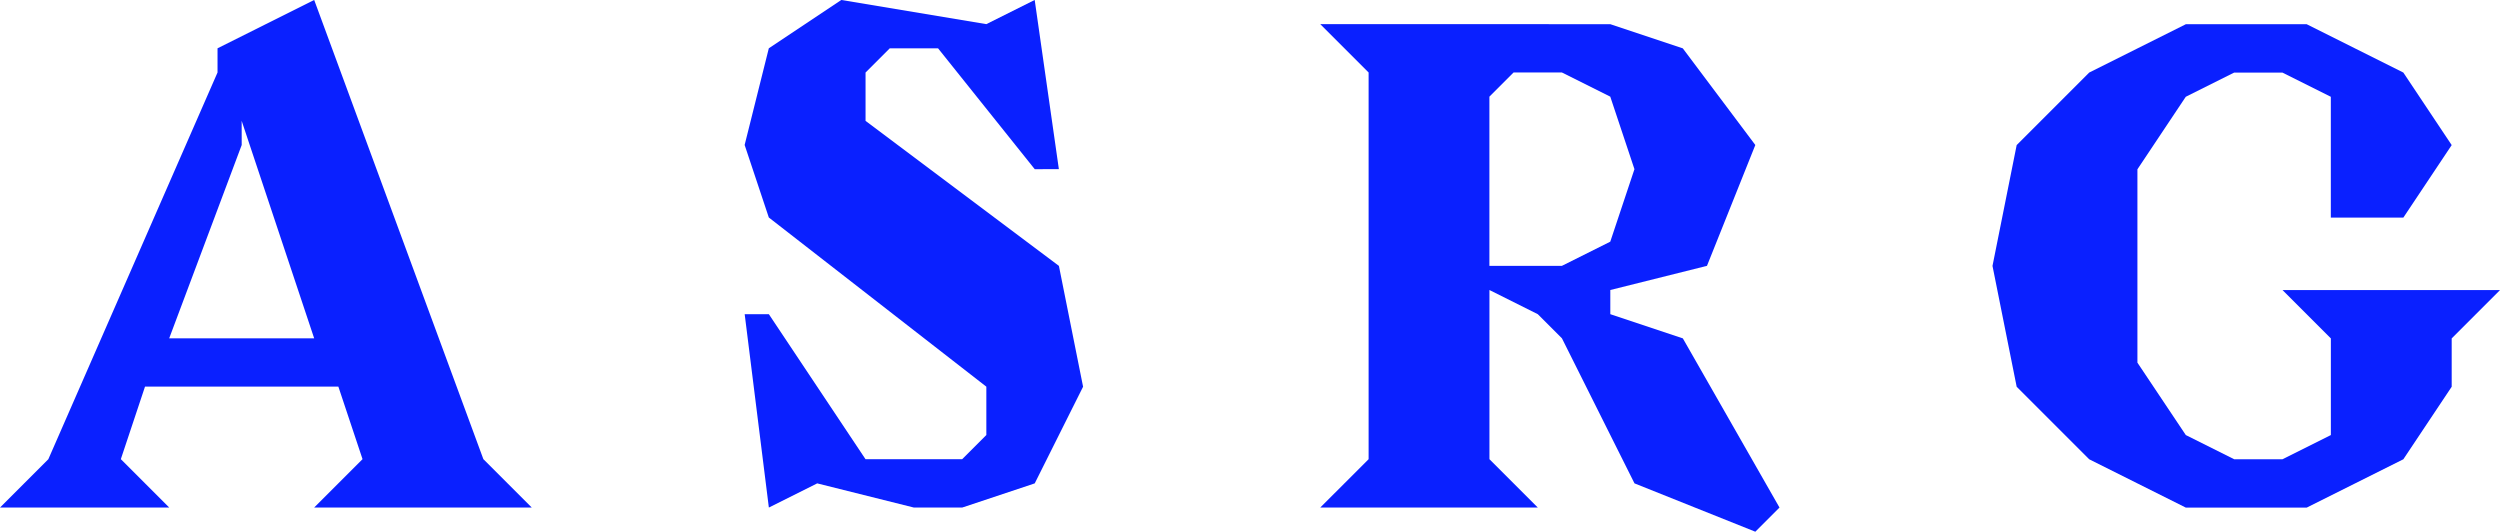
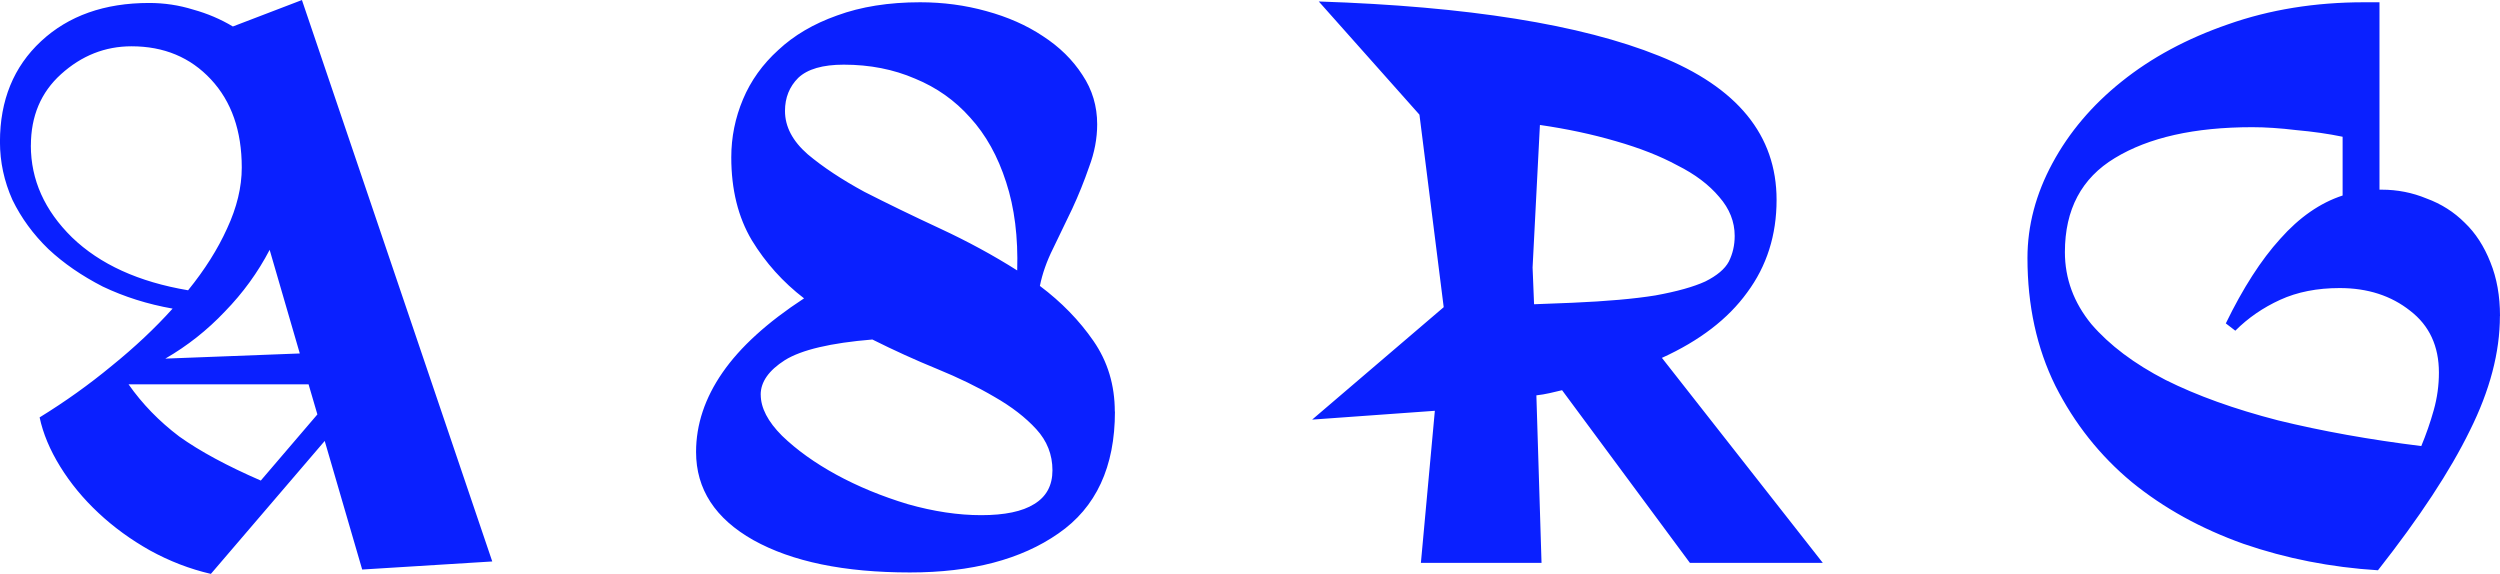
- <svg xmlns="http://www.w3.org/2000/svg" version="1.0" id="Layer_1" x="0px" y="0px" width="61.842" height="13.153" viewBox="244.5 122.667 61.842 13.153" enable-background="new 244.5 122.667 140 33" xml:space="preserve">
-   <path d="m 244.5,135.222 1.196,-1.196 4.185,-9.566 v -0.598 l 2.391,-1.196 4.185,11.359 1.196,1.196 h -5.381 l 1.196,-1.196 -0.598,-1.794 h -4.783 l -0.598,1.794 1.196,1.196 z m 5.979,-8.968 -1.794,4.783 h 3.587 l -1.794,-5.381 z m 19.617,0.598 -2.391,-2.989 h -1.196 l -0.598,0.598 v 1.196 l 4.783,3.587 0.598,2.989 -1.196,2.391 -1.794,0.598 h -1.196 l -2.391,-0.598 -1.196,0.598 -0.598,-4.783 h 0.598 l 2.391,3.587 h 2.391 l 0.598,-0.598 v -1.196 l -5.381,-4.185 -0.598,-1.794 0.598,-2.391 1.794,-1.196 3.587,0.598 1.196,-0.598 0.598,4.185 z m 14.237,-3.587 1.794,0.598 1.794,2.391 -1.196,2.989 -2.391,0.598 v 0.598 l 1.794,0.598 2.391,4.185 -0.598,0.598 -2.989,-1.196 -1.794,-3.587 -0.598,-0.598 -1.196,-0.598 v 4.185 l 1.196,1.196 h -5.381 l 1.196,-1.196 v -9.566 l -1.196,-1.196 z m 0.598,3.587 -0.598,-1.794 -1.196,-0.598 h -1.196 l -0.598,0.598 v 4.185 h 1.794 l 1.196,-0.598 z m 13.639,6.577 1.196,0.598 h 1.196 l 1.196,-0.598 v -2.391 l -1.196,-1.196 h 5.381 l -1.196,1.196 v 1.196 l -1.196,1.794 -2.391,1.196 h -2.989 l -2.391,-1.196 -1.794,-1.794 -0.598,-2.989 0.598,-2.989 1.794,-1.794 2.391,-1.196 h 2.989 l 2.391,1.196 1.196,1.794 -1.196,1.794 h -1.794 v -2.989 l -1.196,-0.598 h -1.196 l -1.196,0.598 -1.196,1.794 v 4.783 z" id="text1" style="font-weight:800;font-size:14.947px;font-family:Avara;-inkscape-font-specification:'Avara Ultra-Bold';text-align:center;letter-spacing:4.671px;word-spacing:0px;text-anchor:middle;fill:#0a20ff;stroke-width:1.245;paint-order:markers fill stroke" aria-label="ASRG" />
+ <svg xmlns="http://www.w3.org/2000/svg" version="1.0" id="Layer_1" x="0px" y="0px" width="57.297" height="13.153" viewBox="244.5 122.667 57.297 13.153" enable-background="new 244.5 122.667 140 33" xml:space="preserve">
+   <path d="m 249.333,135.82 q -0.724,-0.168 -1.398,-0.539 -0.657,-0.37 -1.179,-0.859 -0.522,-0.488 -0.876,-1.061 -0.354,-0.573 -0.472,-1.128 0.876,-0.539 1.65,-1.179 0.792,-0.64 1.398,-1.314 -0.859,-0.152 -1.6,-0.505 -0.724,-0.371 -1.246,-0.859 -0.522,-0.505 -0.825,-1.128 -0.286,-0.64 -0.286,-1.33 0,-1.431 0.943,-2.307 0.943,-0.876 2.476,-0.876 0.522,0 1.01,0.152 0.488,0.135 0.909,0.387 l 1.583,-0.606 4.362,12.867 -2.981,0.185 -0.859,-2.947 z m -4.126,-9.818 q 0,1.179 0.943,2.105 0.96,0.926 2.661,1.213 0.573,-0.707 0.893,-1.415 0.337,-0.724 0.337,-1.398 0,-1.263 -0.707,-2.021 -0.707,-0.758 -1.819,-0.758 -0.909,0 -1.617,0.64 -0.69,0.623 -0.69,1.634 z m 5.473,2.391 q -0.404,0.775 -1.027,1.415 -0.606,0.64 -1.364,1.078 l 3.082,-0.118 z m -3.234,3.082 q 0.472,0.674 1.162,1.196 0.707,0.505 1.869,1.01 l 1.297,-1.516 -0.202,-0.69 z m 22.607,0.623 q 0,1.903 -1.297,2.796 -1.28,0.893 -3.402,0.893 -2.257,0 -3.587,-0.741 -1.314,-0.741 -1.314,-2.021 0,-0.943 0.606,-1.819 0.606,-0.876 1.869,-1.701 -0.724,-0.556 -1.196,-1.33 -0.472,-0.792 -0.472,-1.903 0,-0.69 0.269,-1.33 0.269,-0.64 0.808,-1.128 0.539,-0.505 1.347,-0.792 0.825,-0.303 1.903,-0.303 0.792,0 1.516,0.202 0.741,0.202 1.297,0.573 0.573,0.371 0.909,0.893 0.337,0.505 0.337,1.128 0,0.488 -0.185,0.977 -0.168,0.488 -0.387,0.96 -0.219,0.455 -0.438,0.909 -0.219,0.438 -0.303,0.859 0.741,0.556 1.229,1.263 0.488,0.707 0.488,1.617 z m -7.562,-6.888 q 0,0.539 0.522,0.994 0.522,0.438 1.297,0.859 0.792,0.404 1.735,0.842 0.943,0.438 1.768,0.96 0.034,-1.145 -0.253,-2.021 -0.286,-0.893 -0.825,-1.482 -0.522,-0.589 -1.263,-0.893 -0.741,-0.32 -1.634,-0.32 -0.724,0 -1.044,0.303 -0.303,0.303 -0.303,0.758 z m -0.556,6.501 q 0,0.455 0.488,0.943 0.505,0.488 1.246,0.893 0.741,0.404 1.634,0.674 0.893,0.253 1.684,0.253 0.808,0 1.213,-0.253 0.421,-0.253 0.421,-0.775 0,-0.539 -0.371,-0.943 -0.37,-0.404 -0.96,-0.741 -0.573,-0.337 -1.314,-0.64 -0.741,-0.303 -1.482,-0.674 -1.432,0.118 -2.004,0.472 -0.556,0.354 -0.556,0.792 z m 15.13,3.857 0.32,-3.486 -2.812,0.202 3.015,-2.577 -0.556,-4.412 -2.307,-2.594 q 5.12,0.168 7.797,1.246 2.695,1.078 2.695,3.301 0,1.213 -0.674,2.122 -0.657,0.909 -1.954,1.499 l 3.688,4.699 H 283.231 l -2.93,-3.958 q -0.135,0.034 -0.286,0.067 -0.152,0.034 -0.303,0.051 l 0.118,3.84 z m 2.56,-6.77 0.034,0.842 0.876,-0.034 q 1.179,-0.051 1.903,-0.168 0.741,-0.135 1.145,-0.32 0.404,-0.202 0.539,-0.455 0.135,-0.269 0.135,-0.589 0,-0.488 -0.354,-0.893 -0.354,-0.421 -0.96,-0.724 -0.589,-0.32 -1.415,-0.556 -0.808,-0.236 -1.735,-0.37 z m 22.17,1.112 q 0,1.246 -0.69,2.627 -0.674,1.381 -2.105,3.2 -1.617,-0.101 -3.082,-0.606 -1.465,-0.522 -2.56,-1.415 -1.095,-0.909 -1.751,-2.206 -0.64,-1.297 -0.64,-2.93 0,-1.112 0.573,-2.173 0.573,-1.061 1.583,-1.869 1.027,-0.825 2.442,-1.314 1.432,-0.505 3.116,-0.505 h 0.354 v 4.295 h 0.051 q 0.539,0 1.027,0.202 0.505,0.185 0.876,0.556 0.371,0.354 0.589,0.909 0.219,0.539 0.219,1.229 z m -6.063,0.337 -0.219,-0.168 q 0.589,-1.213 1.246,-1.937 0.657,-0.741 1.431,-0.994 v -1.347 q -0.488,-0.101 -1.061,-0.152 -0.556,-0.067 -1.01,-0.067 -1.987,0 -3.149,0.707 -1.145,0.69 -1.145,2.156 0,0.909 0.606,1.65 0.623,0.724 1.701,1.28 1.078,0.539 2.577,0.926 1.516,0.371 3.284,0.589 0.168,-0.404 0.286,-0.825 0.118,-0.421 0.118,-0.859 0,-0.909 -0.657,-1.415 -0.657,-0.522 -1.617,-0.522 -0.775,0 -1.364,0.269 -0.589,0.269 -1.027,0.707 z" id="text3" style="font-size:16.841px;line-height:0.99;font-family:Trickster;-inkscape-font-specification:Trickster;text-align:center;letter-spacing:4.2px;word-spacing:0px;text-anchor:middle;fill:#0a20ff;stroke-width:14.03;paint-order:markers fill stroke" aria-label="ASRG" />
  <defs id="defs8">
    <clipPath clipPathUnits="userSpaceOnUse" id="clipPath18">
      <path d="M 116.667,116.667 H 3391.667 V 2362.5 H 116.667 Z" transform="matrix(0.1624365,0,0,0.1624365,-34.95093,-130.9509)" clip-rule="evenodd" id="path18" />
    </clipPath>
    <clipPath clipPathUnits="userSpaceOnUse" id="clipPath18-3">
      <path d="M 116.667,116.667 H 3391.667 V 2362.5 H 116.667 Z" transform="matrix(0.1624365,0,0,0.1624365,-34.95093,-130.9509)" clip-rule="evenodd" id="path18-5" />
    </clipPath>
  </defs>
-   <g id="g8" transform="translate(63.10258,40.28632)">
+   <g id="g8" transform="translate(78.45332,81.44658)">
	
	
</g>
+   <text xml:space="preserve" style="font-size:12px;line-height:0.99;font-family:Trickster;-inkscape-font-specification:Trickster;text-align:center;letter-spacing:4.3px;word-spacing:0px;text-anchor:middle;fill:#0a20ff;stroke-width:9.997;paint-order:markers fill stroke" x="246.88" y="130.776" id="text1">
+     <tspan id="tspan1" x="246.88" y="130.776" />
+   </text>
</svg>
